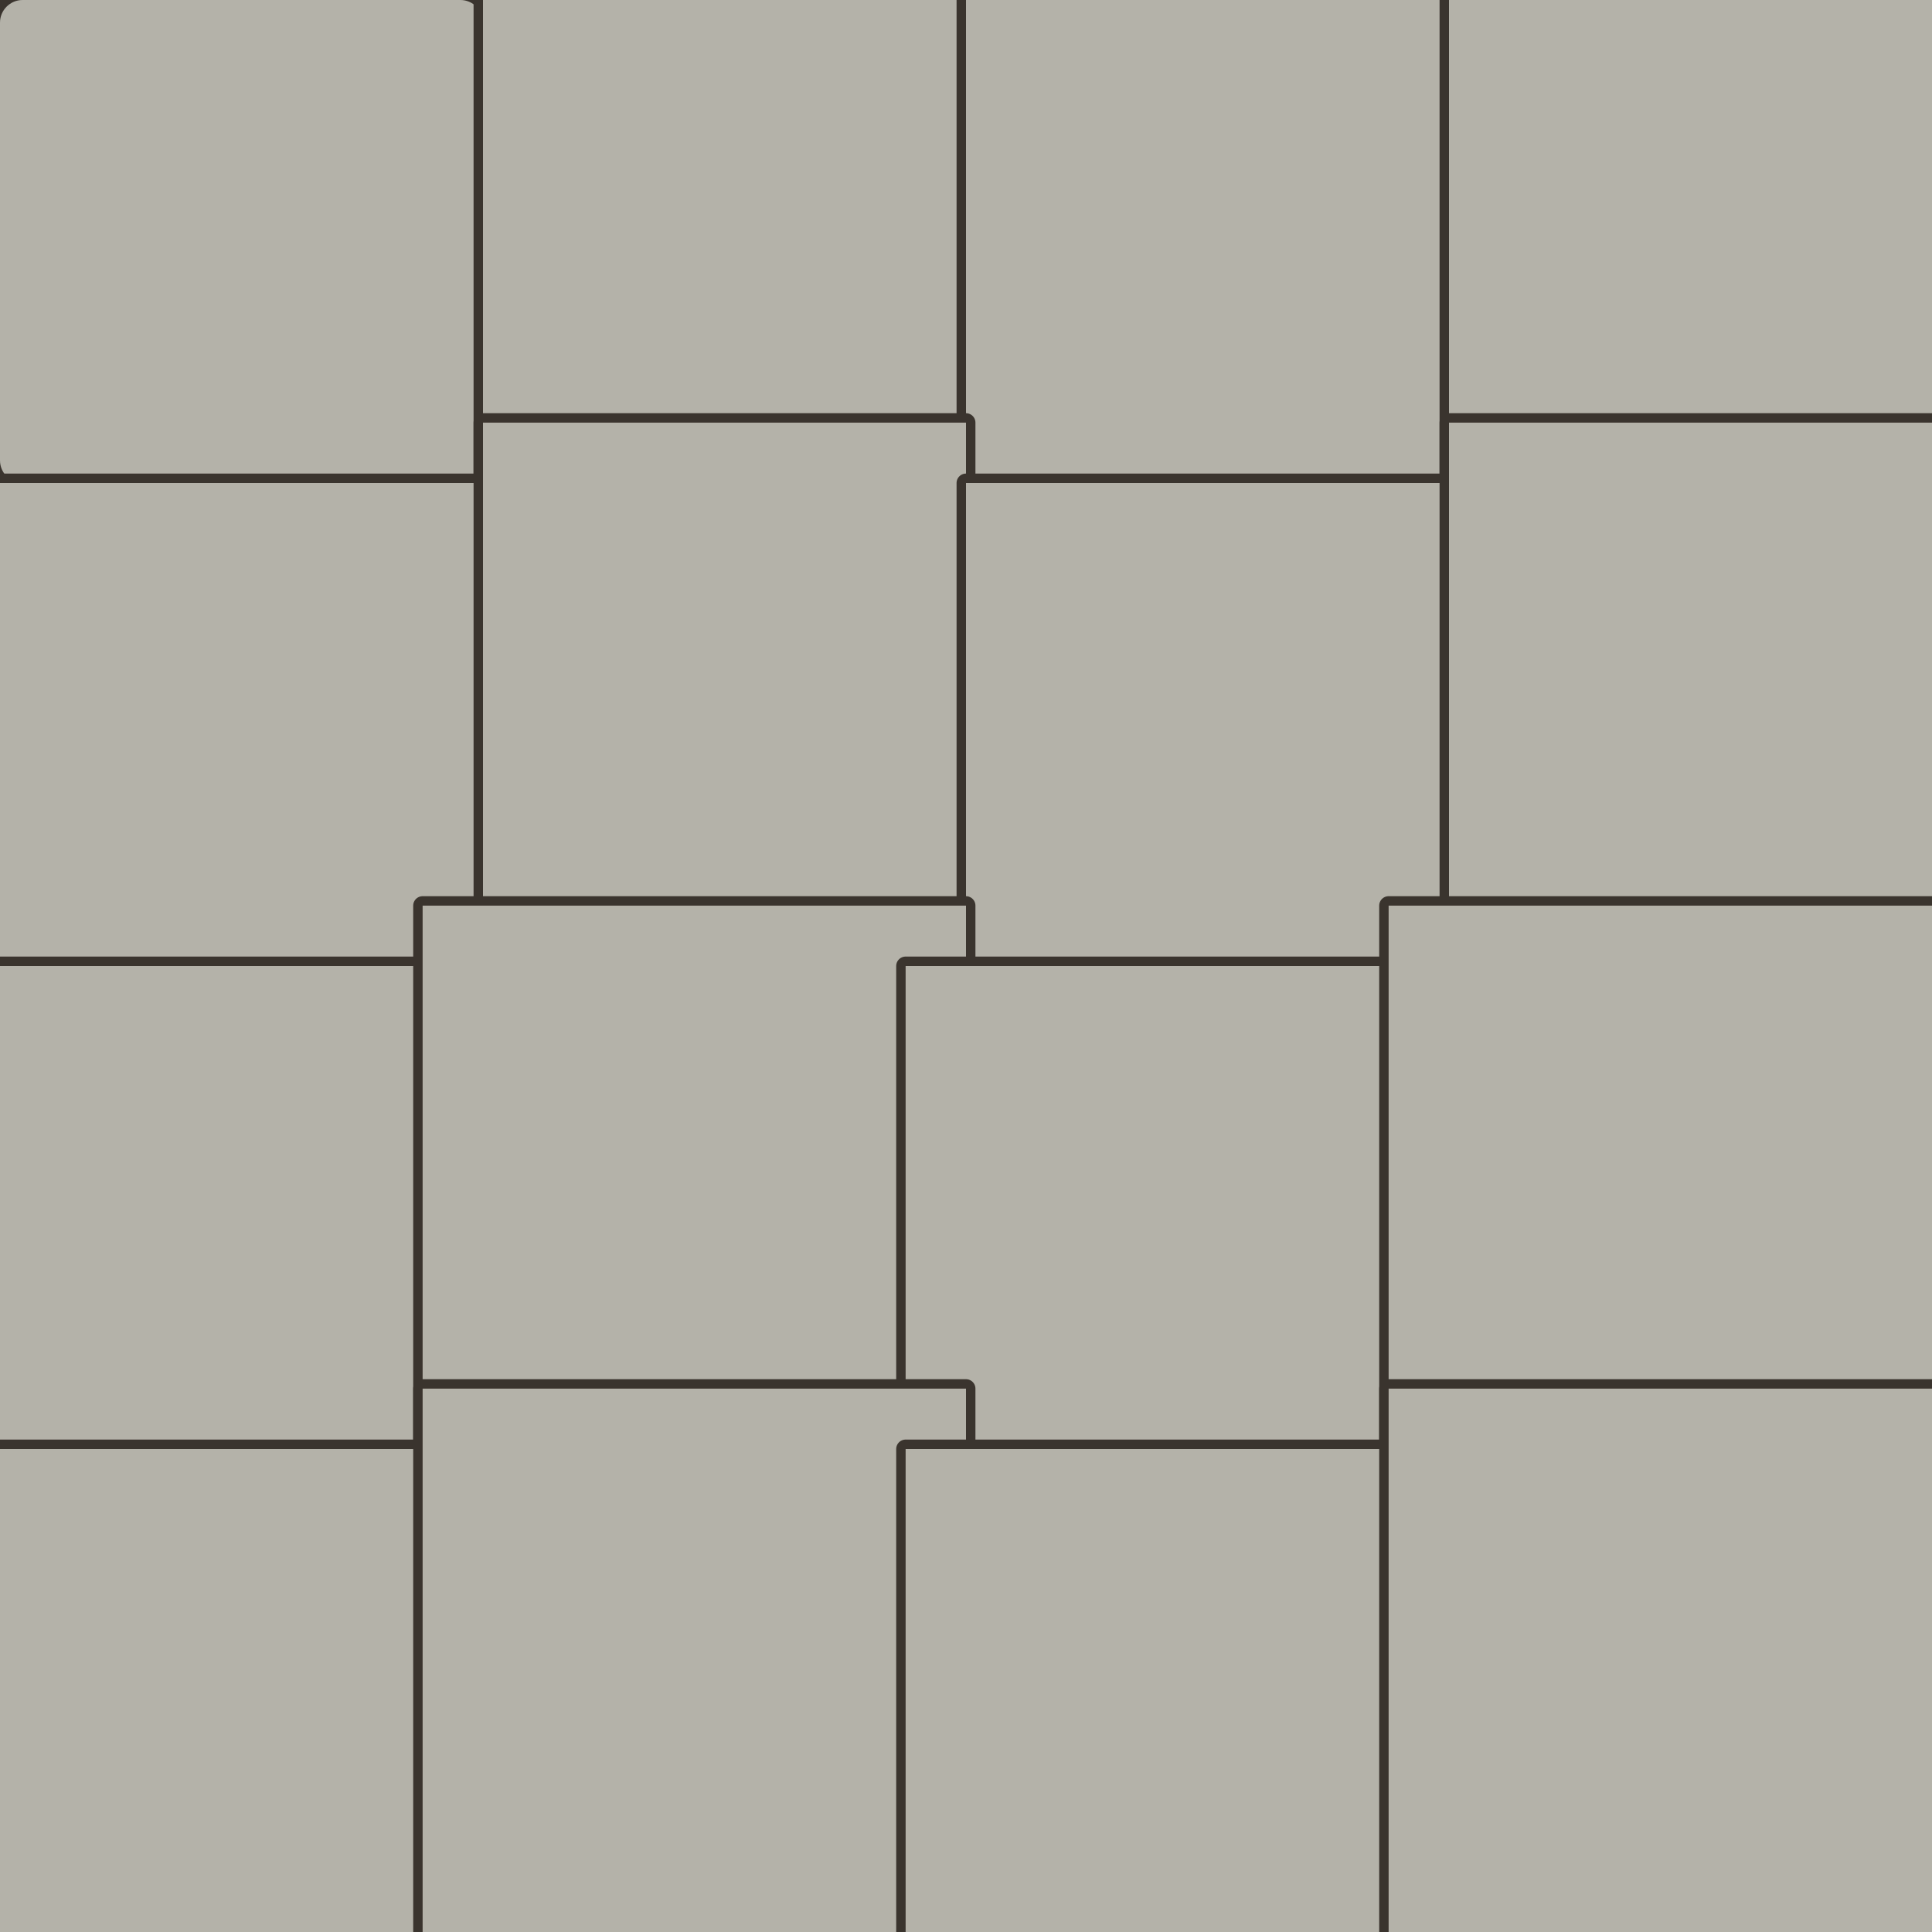
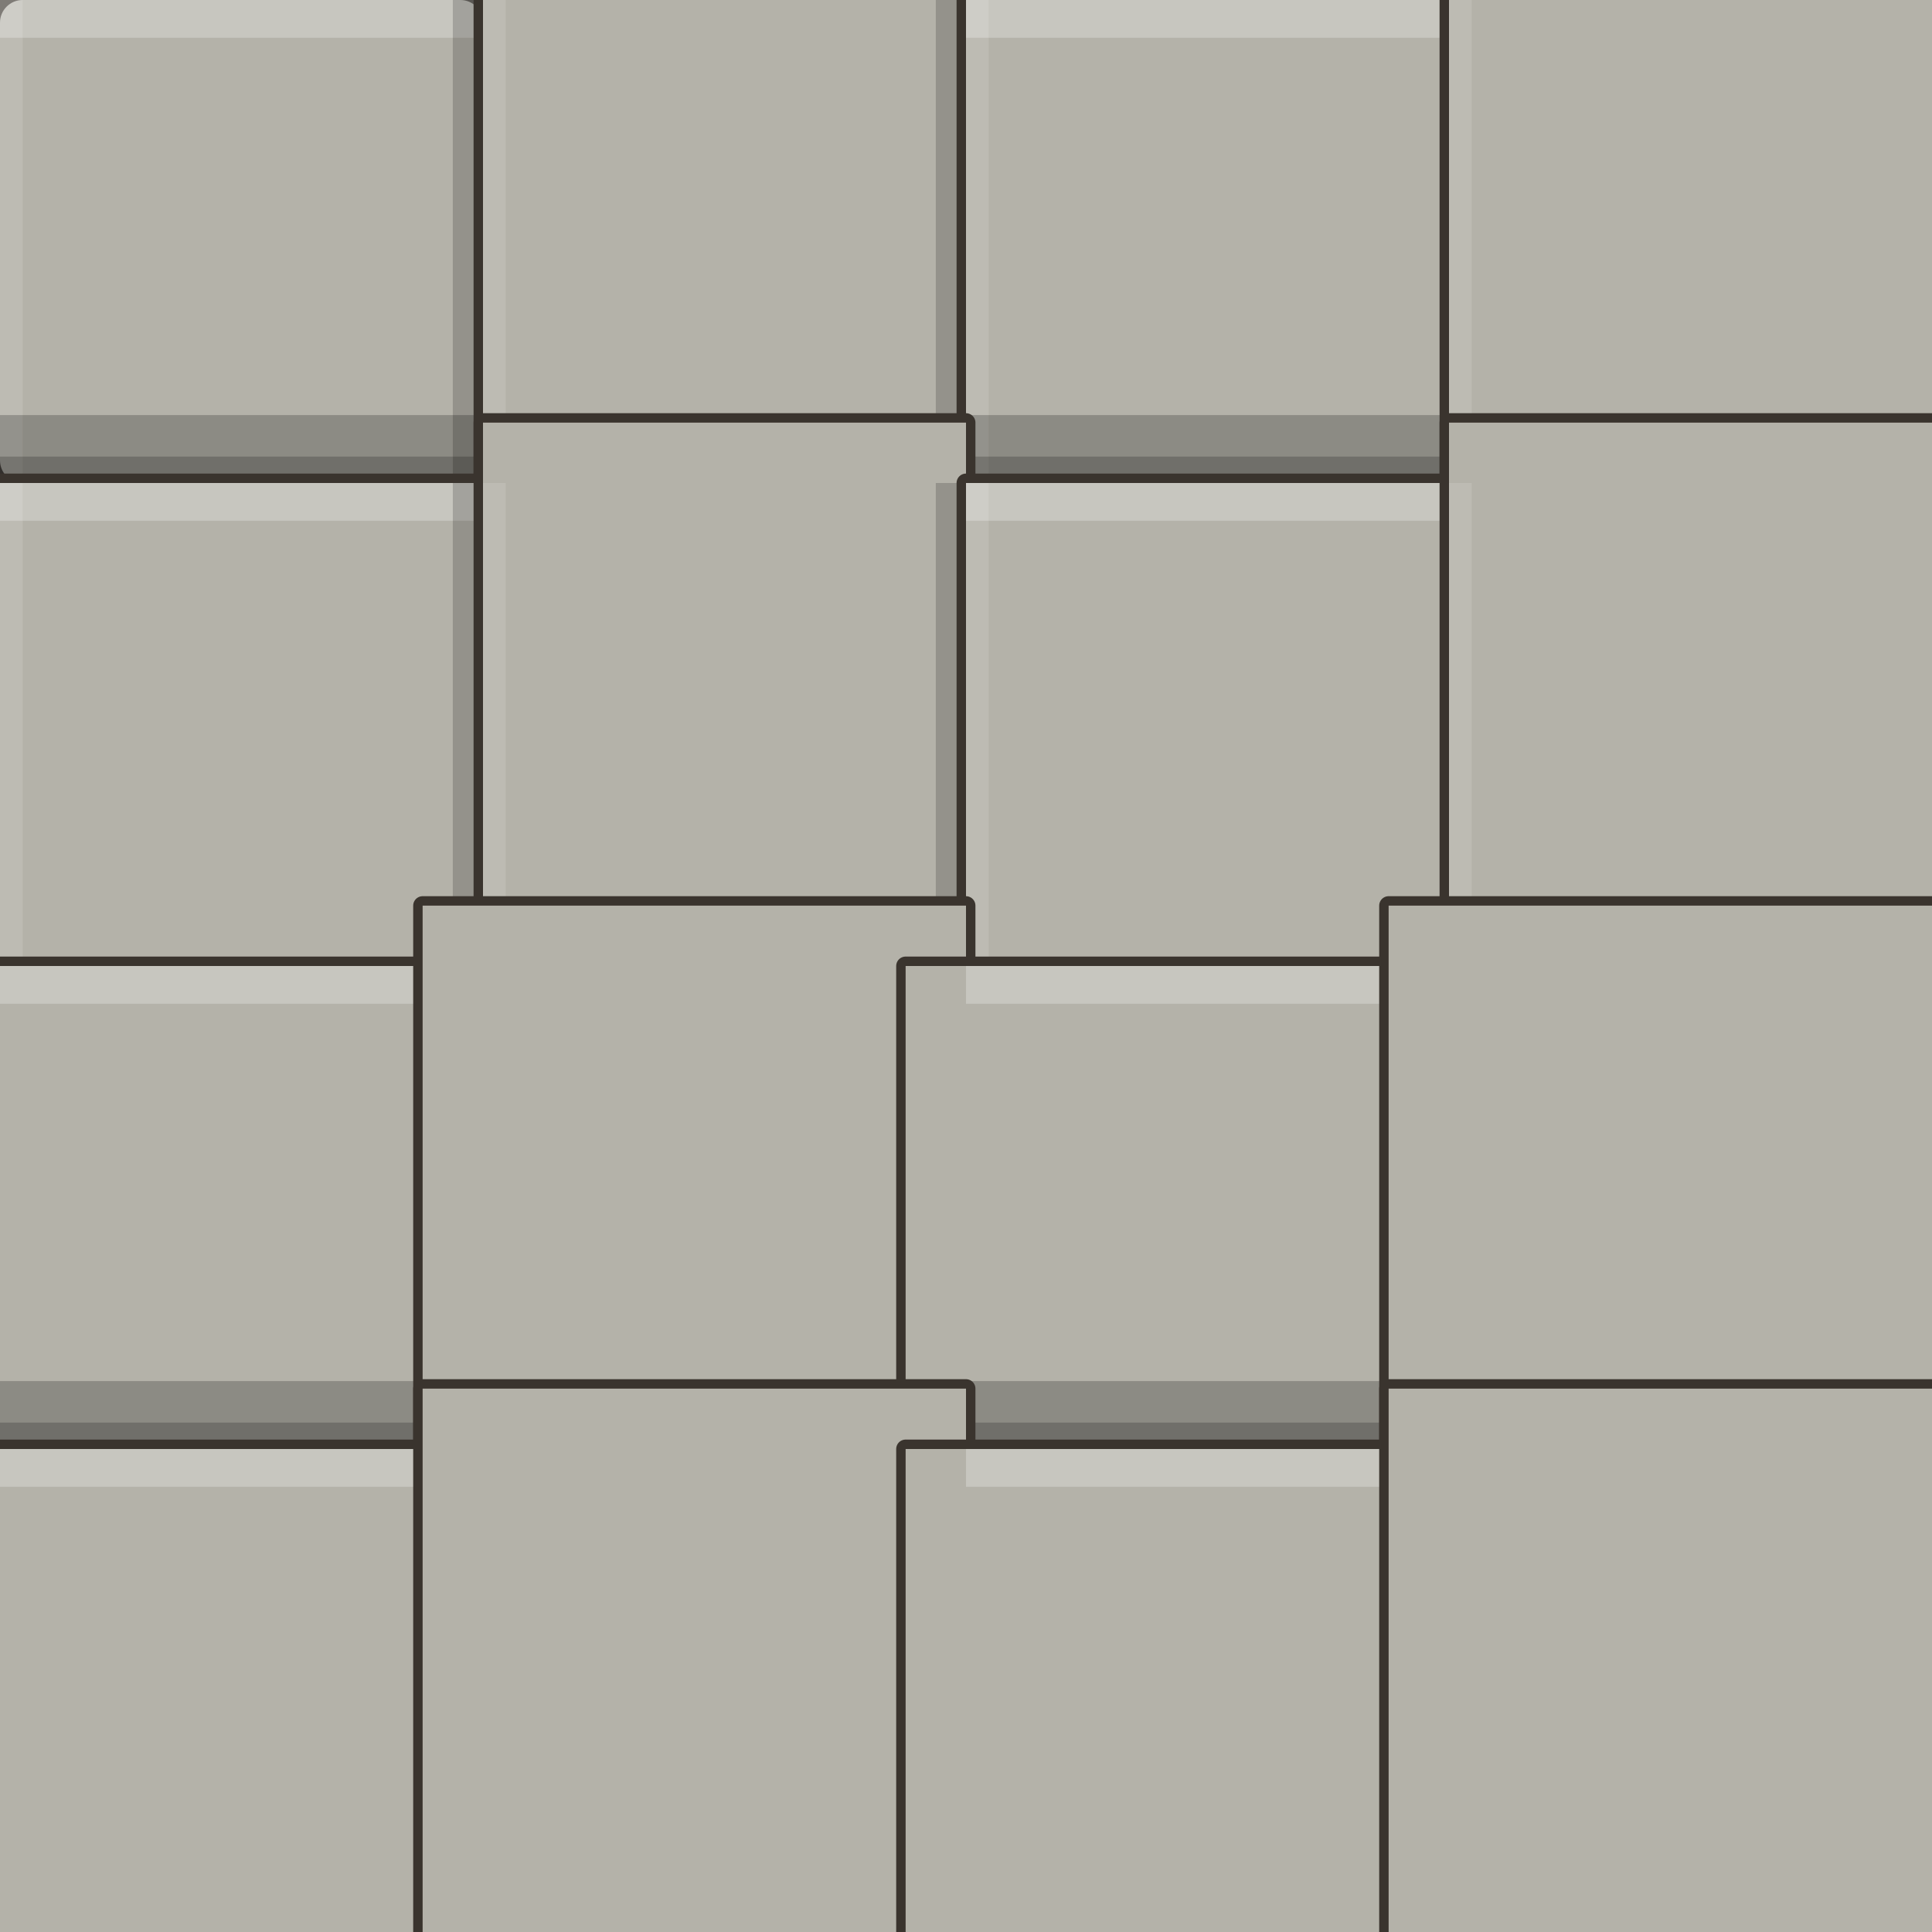
<svg xmlns="http://www.w3.org/2000/svg" viewBox="0 0 512 512" width="512" height="512">
  <g transform="translate(0 0)">
    <path d="M 6 0 h 116 a 6 6 0 0 1 6 6 v 116 a 6 6 0 0 1 -6 6 h -116 a 6 6 0 0 1 -6 -6 v -116 a 6 6 0 0 1 6 -6 Z" fill="#3A342E" stroke="#3A342E" stroke-width="5" stroke-linejoin="round" stroke-linecap="round" />
    <path d="M 6 0 h 116 a 6 6 0 0 1 6 6 v 116 a 6 6 0 0 1 -6 6 h -116 a 6 6 0 0 1 -6 -6 v -116 a 6 6 0 0 1 6 -6 Z" fill="#B4B2A9" />
+     <path d="M 0 0 h 128 a 0 0 0 0 1 0 0 v 10 a 0 0 0 0 1 0 0 h -128 a 0 0 0 0 1 0 0 v -10 a 0 0 0 0 1 0 0 Z" fill="#FFFFFF" opacity="0.26" />
+     <path d="M 0 0 h 6 a 0 0 0 0 1 0 0 v 128 a 0 0 0 0 1 0 0 h -6 a 0 0 0 0 1 0 0 v -128 a 0 0 0 0 1 0 0 Z" fill="#FFFFFF" opacity="0.12" />
+     <path d="M 120 0 h 8 a 0 0 0 0 1 0 0 v 128 a 0 0 0 0 1 0 0 h -8 a 0 0 0 0 1 0 0 v -128 a 0 0 0 0 1 0 0 Z" fill="#000000" opacity="0.18" />
+     <path d="M 0 110 h 128 a 0 0 0 0 1 0 0 v 18 a 0 0 0 0 1 0 0 h -128 a 0 0 0 0 1 0 0 v -18 a 0 0 0 0 1 0 0 Z" fill="#000000" opacity="0.22" />
+     <path d="M 0 121 h 128 a 0 0 0 0 1 0 0 v 7 a 0 0 0 0 1 0 0 h -128 a 0 0 0 0 1 0 0 v -7 a 0 0 0 0 1 0 0 Z" fill="#000000" opacity="0.2" />
  </g>
  <g transform="translate(128 0)">
    <path d="M 0 -16 h 128 a 0 0 0 0 1 0 0 v 144 a 0 0 0 0 1 0 0 h -128 a 0 0 0 0 1 0 0 v -144 a 0 0 0 0 1 0 0 Z" fill="#3A342E" stroke="#3A342E" stroke-width="5" stroke-linejoin="round" stroke-linecap="round" />
    <path d="M 0 -16 h 128 a 0 0 0 0 1 0 0 v 144 a 0 0 0 0 1 0 0 h -128 a 0 0 0 0 1 0 0 v -144 a 0 0 0 0 1 0 0 Z" fill="#B4B2A9" />
+     <path d="M 0 0 h 6 a 0 0 0 0 1 0 0 v 128 a 0 0 0 0 1 0 0 h -6 a 0 0 0 0 1 0 0 v -128 a 0 0 0 0 1 0 0 Z" fill="#FFFFFF" opacity="0.12" />
+     <path d="M 120 0 h 8 a 0 0 0 0 1 0 0 v 128 a 0 0 0 0 1 0 0 h -8 a 0 0 0 0 1 0 0 v -128 a 0 0 0 0 1 0 0 Z" fill="#000000" opacity="0.18" />
+     <path d="M 0 110 h 128 a 0 0 0 0 1 0 0 v 18 a 0 0 0 0 1 0 0 h -128 a 0 0 0 0 1 0 0 v -18 a 0 0 0 0 1 0 0 Z" fill="#000000" opacity="0.22" />
+     <path d="M 0 121 h 128 a 0 0 0 0 1 0 0 v 7 a 0 0 0 0 1 0 0 h -128 a 0 0 0 0 1 0 0 v -7 a 0 0 0 0 1 0 0 Z" fill="#000000" opacity="0.2" />
  </g>
  <g transform="translate(256 0)">
    <path d="M 0 0 h 144 a 0 0 0 0 1 0 0 v 128 a 0 0 0 0 1 0 0 h -144 a 0 0 0 0 1 0 0 v -128 a 0 0 0 0 1 0 0 Z" fill="#3A342E" stroke="#3A342E" stroke-width="5" stroke-linejoin="round" stroke-linecap="round" />
    <path d="M 0 0 h 144 a 0 0 0 0 1 0 0 v 128 a 0 0 0 0 1 0 0 h -144 a 0 0 0 0 1 0 0 v -128 a 0 0 0 0 1 0 0 Z" fill="#B4B2A9" />
+     <path d="M 0 0 h 128 a 0 0 0 0 1 0 0 v 10 a 0 0 0 0 1 0 0 h -128 a 0 0 0 0 1 0 0 v -10 a 0 0 0 0 1 0 0 Z" fill="#FFFFFF" opacity="0.26" />
+     <path d="M 0 0 h 6 a 0 0 0 0 1 0 0 v 128 a 0 0 0 0 1 0 0 h -6 a 0 0 0 0 1 0 0 v -128 a 0 0 0 0 1 0 0 Z" fill="#FFFFFF" opacity="0.12" />
+     <path d="M 0 110 h 128 a 0 0 0 0 1 0 0 v 18 a 0 0 0 0 1 0 0 h -128 a 0 0 0 0 1 0 0 v -18 a 0 0 0 0 1 0 0 Z" fill="#000000" opacity="0.22" />
+     <path d="M 0 121 h 128 a 0 0 0 0 1 0 0 v 7 a 0 0 0 0 1 0 0 h -128 a 0 0 0 0 1 0 0 v -7 a 0 0 0 0 1 0 0 Z" fill="#000000" opacity="0.2" />
  </g>
  <g transform="translate(384 0)">
    <path d="M 0 -16 h 144 a 0 0 0 0 1 0 0 v 144 a 0 0 0 0 1 0 0 h -144 a 0 0 0 0 1 0 0 v -144 a 0 0 0 0 1 0 0 Z" fill="#3A342E" stroke="#3A342E" stroke-width="5" stroke-linejoin="round" stroke-linecap="round" />
    <path d="M 0 -16 h 144 a 0 0 0 0 1 0 0 v 144 a 0 0 0 0 1 0 0 h -144 a 0 0 0 0 1 0 0 v -144 a 0 0 0 0 1 0 0 Z" fill="#B4B2A9" />
+     <path d="M 0 0 h 6 a 0 0 0 0 1 0 0 v 128 a 0 0 0 0 1 0 0 h -6 a 0 0 0 0 1 0 0 v -128 a 0 0 0 0 1 0 0 Z" fill="#FFFFFF" opacity="0.12" />
+     <path d="M 0 110 h 128 a 0 0 0 0 1 0 0 v 18 a 0 0 0 0 1 0 0 h -128 a 0 0 0 0 1 0 0 v -18 a 0 0 0 0 1 0 0 Z" fill="#000000" opacity="0.22" />
+     <path d="M 0 121 h 128 a 0 0 0 0 1 0 0 v 7 a 0 0 0 0 1 0 0 h -128 a 0 0 0 0 1 0 0 v -7 a 0 0 0 0 1 0 0 Z" fill="#000000" opacity="0.2" />
  </g>
  <g transform="translate(0 128)">
    <path d="M 0 0 h 128 a 0 0 0 0 1 0 0 v 144 a 0 0 0 0 1 0 0 h -128 a 0 0 0 0 1 0 0 v -144 a 0 0 0 0 1 0 0 Z" fill="#3A342E" stroke="#3A342E" stroke-width="5" stroke-linejoin="round" stroke-linecap="round" />
    <path d="M 0 0 h 128 a 0 0 0 0 1 0 0 v 144 a 0 0 0 0 1 0 0 h -128 a 0 0 0 0 1 0 0 v -144 a 0 0 0 0 1 0 0 Z" fill="#B4B2A9" />
+     <path d="M 0 0 h 128 a 0 0 0 0 1 0 0 v 10 a 0 0 0 0 1 0 0 h -128 a 0 0 0 0 1 0 0 v -10 a 0 0 0 0 1 0 0 Z" fill="#FFFFFF" opacity="0.26" />
+     <path d="M 0 0 h 6 a 0 0 0 0 1 0 0 v 128 a 0 0 0 0 1 0 0 h -6 a 0 0 0 0 1 0 0 v -128 a 0 0 0 0 1 0 0 Z" fill="#FFFFFF" opacity="0.12" />
+     <path d="M 120 0 h 8 a 0 0 0 0 1 0 0 v 128 a 0 0 0 0 1 0 0 h -8 a 0 0 0 0 1 0 0 v -128 a 0 0 0 0 1 0 0 Z" fill="#000000" opacity="0.18" />
  </g>
  <g transform="translate(128 128)">
    <path d="M 0 -16 h 128 a 0 0 0 0 1 0 0 v 160 a 0 0 0 0 1 0 0 h -128 a 0 0 0 0 1 0 0 v -160 a 0 0 0 0 1 0 0 Z" fill="#3A342E" stroke="#3A342E" stroke-width="5" stroke-linejoin="round" stroke-linecap="round" />
    <path d="M 0 -16 h 128 a 0 0 0 0 1 0 0 v 160 a 0 0 0 0 1 0 0 h -128 a 0 0 0 0 1 0 0 v -160 a 0 0 0 0 1 0 0 Z" fill="#B4B2A9" />
+     <path d="M 0 0 h 6 a 0 0 0 0 1 0 0 v 128 a 0 0 0 0 1 0 0 h -6 a 0 0 0 0 1 0 0 v -128 a 0 0 0 0 1 0 0 Z" fill="#FFFFFF" opacity="0.12" />
+     <path d="M 120 0 h 8 a 0 0 0 0 1 0 0 v 128 a 0 0 0 0 1 0 0 h -8 a 0 0 0 0 1 0 0 v -128 a 0 0 0 0 1 0 0 Z" fill="#000000" opacity="0.18" />
  </g>
  <g transform="translate(256 128)">
    <path d="M 0 0 h 144 a 0 0 0 0 1 0 0 v 144 a 0 0 0 0 1 0 0 h -144 a 0 0 0 0 1 0 0 v -144 a 0 0 0 0 1 0 0 Z" fill="#3A342E" stroke="#3A342E" stroke-width="5" stroke-linejoin="round" stroke-linecap="round" />
    <path d="M 0 0 h 144 a 0 0 0 0 1 0 0 v 144 a 0 0 0 0 1 0 0 h -144 a 0 0 0 0 1 0 0 v -144 a 0 0 0 0 1 0 0 Z" fill="#B4B2A9" />
+     <path d="M 0 0 h 128 a 0 0 0 0 1 0 0 v 10 a 0 0 0 0 1 0 0 h -128 a 0 0 0 0 1 0 0 v -10 a 0 0 0 0 1 0 0 Z" fill="#FFFFFF" opacity="0.26" />
+     <path d="M 0 0 h 6 a 0 0 0 0 1 0 0 v 128 a 0 0 0 0 1 0 0 h -6 a 0 0 0 0 1 0 0 v -128 a 0 0 0 0 1 0 0 Z" fill="#FFFFFF" opacity="0.12" />
  </g>
  <g transform="translate(384 128)">
    <path d="M 0 -16 h 144 a 0 0 0 0 1 0 0 v 160 a 0 0 0 0 1 0 0 h -144 a 0 0 0 0 1 0 0 v -160 a 0 0 0 0 1 0 0 Z" fill="#3A342E" stroke="#3A342E" stroke-width="5" stroke-linejoin="round" stroke-linecap="round" />
    <path d="M 0 -16 h 144 a 0 0 0 0 1 0 0 v 160 a 0 0 0 0 1 0 0 h -144 a 0 0 0 0 1 0 0 v -160 a 0 0 0 0 1 0 0 Z" fill="#B4B2A9" />
+     <path d="M 0 0 h 6 a 0 0 0 0 1 0 0 v 128 a 0 0 0 0 1 0 0 h -6 a 0 0 0 0 1 0 0 v -128 a 0 0 0 0 1 0 0 Z" fill="#FFFFFF" opacity="0.12" />
  </g>
  <g transform="translate(0 256)">
    <path d="M -16 0 h 144 a 0 0 0 0 1 0 0 v 128 a 0 0 0 0 1 0 0 h -144 a 0 0 0 0 1 0 0 v -128 a 0 0 0 0 1 0 0 Z" fill="#3A342E" stroke="#3A342E" stroke-width="5" stroke-linejoin="round" stroke-linecap="round" />
    <path d="M -16 0 h 144 a 0 0 0 0 1 0 0 v 128 a 0 0 0 0 1 0 0 h -144 a 0 0 0 0 1 0 0 v -128 a 0 0 0 0 1 0 0 Z" fill="#B4B2A9" />
+     <path d="M 0 0 h 128 a 0 0 0 0 1 0 0 v 10 a 0 0 0 0 1 0 0 h -128 a 0 0 0 0 1 0 0 v -10 a 0 0 0 0 1 0 0 Z" fill="#FFFFFF" opacity="0.26" />
+     <path d="M 120 0 h 8 a 0 0 0 0 1 0 0 v 128 a 0 0 0 0 1 0 0 h -8 a 0 0 0 0 1 0 0 v -128 a 0 0 0 0 1 0 0 Z" fill="#000000" opacity="0.18" />
+     <path d="M 0 110 h 128 a 0 0 0 0 1 0 0 v 18 a 0 0 0 0 1 0 0 h -128 a 0 0 0 0 1 0 0 v -18 a 0 0 0 0 1 0 0 Z" fill="#000000" opacity="0.22" />
+     <path d="M 0 121 h 128 a 0 0 0 0 1 0 0 v 7 a 0 0 0 0 1 0 0 h -128 a 0 0 0 0 1 0 0 v -7 a 0 0 0 0 1 0 0 Z" fill="#000000" opacity="0.2" />
  </g>
  <g transform="translate(128 256)">
    <path d="M -16 -16 h 144 a 0 0 0 0 1 0 0 v 144 a 0 0 0 0 1 0 0 h -144 a 0 0 0 0 1 0 0 v -144 a 0 0 0 0 1 0 0 Z" fill="#3A342E" stroke="#3A342E" stroke-width="5" stroke-linejoin="round" stroke-linecap="round" />
    <path d="M -16 -16 h 144 a 0 0 0 0 1 0 0 v 144 a 0 0 0 0 1 0 0 h -144 a 0 0 0 0 1 0 0 v -144 a 0 0 0 0 1 0 0 Z" fill="#B4B2A9" />
+     <path d="M 120 0 h 8 a 0 0 0 0 1 0 0 v 128 a 0 0 0 0 1 0 0 h -8 a 0 0 0 0 1 0 0 v -128 a 0 0 0 0 1 0 0 Z" fill="#000000" opacity="0.18" />
+     <path d="M 0 110 h 128 a 0 0 0 0 1 0 0 v 18 a 0 0 0 0 1 0 0 h -128 a 0 0 0 0 1 0 0 v -18 a 0 0 0 0 1 0 0 Z" fill="#000000" opacity="0.22" />
+     <path d="M 0 121 h 128 a 0 0 0 0 1 0 0 v 7 a 0 0 0 0 1 0 0 h -128 a 0 0 0 0 1 0 0 v -7 a 0 0 0 0 1 0 0 Z" fill="#000000" opacity="0.2" />
  </g>
  <g transform="translate(256 256)">
    <path d="M -16 0 h 160 a 0 0 0 0 1 0 0 v 128 a 0 0 0 0 1 0 0 h -160 a 0 0 0 0 1 0 0 v -128 a 0 0 0 0 1 0 0 Z" fill="#3A342E" stroke="#3A342E" stroke-width="5" stroke-linejoin="round" stroke-linecap="round" />
    <path d="M -16 0 h 160 a 0 0 0 0 1 0 0 v 128 a 0 0 0 0 1 0 0 h -160 a 0 0 0 0 1 0 0 v -128 a 0 0 0 0 1 0 0 Z" fill="#B4B2A9" />
+     <path d="M 0 0 h 128 a 0 0 0 0 1 0 0 v 10 a 0 0 0 0 1 0 0 h -128 a 0 0 0 0 1 0 0 v -10 a 0 0 0 0 1 0 0 Z" fill="#FFFFFF" opacity="0.26" />
+     <path d="M 0 110 h 128 a 0 0 0 0 1 0 0 v 18 a 0 0 0 0 1 0 0 h -128 a 0 0 0 0 1 0 0 v -18 a 0 0 0 0 1 0 0 Z" fill="#000000" opacity="0.22" />
+     <path d="M 0 121 h 128 a 0 0 0 0 1 0 0 v 7 a 0 0 0 0 1 0 0 h -128 a 0 0 0 0 1 0 0 v -7 a 0 0 0 0 1 0 0 Z" fill="#000000" opacity="0.2" />
  </g>
  <g transform="translate(384 256)">
    <path d="M -16 -16 h 160 a 0 0 0 0 1 0 0 v 144 a 0 0 0 0 1 0 0 h -160 a 0 0 0 0 1 0 0 v -144 a 0 0 0 0 1 0 0 Z" fill="#3A342E" stroke="#3A342E" stroke-width="5" stroke-linejoin="round" stroke-linecap="round" />
    <path d="M -16 -16 h 160 a 0 0 0 0 1 0 0 v 144 a 0 0 0 0 1 0 0 h -160 a 0 0 0 0 1 0 0 v -144 a 0 0 0 0 1 0 0 Z" fill="#B4B2A9" />
+     <path d="M 0 110 h 128 a 0 0 0 0 1 0 0 v 18 a 0 0 0 0 1 0 0 h -128 a 0 0 0 0 1 0 0 v -18 a 0 0 0 0 1 0 0 Z" fill="#000000" opacity="0.22" />
+     <path d="M 0 121 h 128 a 0 0 0 0 1 0 0 v 7 a 0 0 0 0 1 0 0 h -128 a 0 0 0 0 1 0 0 v -7 a 0 0 0 0 1 0 0 Z" fill="#000000" opacity="0.2" />
  </g>
  <g transform="translate(0 384)">
    <path d="M -16 0 h 144 a 0 0 0 0 1 0 0 v 144 a 0 0 0 0 1 0 0 h -144 a 0 0 0 0 1 0 0 v -144 a 0 0 0 0 1 0 0 Z" fill="#3A342E" stroke="#3A342E" stroke-width="5" stroke-linejoin="round" stroke-linecap="round" />
    <path d="M -16 0 h 144 a 0 0 0 0 1 0 0 v 144 a 0 0 0 0 1 0 0 h -144 a 0 0 0 0 1 0 0 v -144 a 0 0 0 0 1 0 0 Z" fill="#B4B2A9" />
+     <path d="M 0 0 h 128 a 0 0 0 0 1 0 0 v 10 a 0 0 0 0 1 0 0 h -128 a 0 0 0 0 1 0 0 v -10 a 0 0 0 0 1 0 0 Z" fill="#FFFFFF" opacity="0.26" />
+     <path d="M 120 0 h 8 a 0 0 0 0 1 0 0 v 128 a 0 0 0 0 1 0 0 h -8 a 0 0 0 0 1 0 0 v -128 a 0 0 0 0 1 0 0 Z" fill="#000000" opacity="0.18" />
  </g>
  <g transform="translate(128 384)">
    <path d="M -16 -16 h 144 a 0 0 0 0 1 0 0 v 160 a 0 0 0 0 1 0 0 h -144 a 0 0 0 0 1 0 0 v -160 a 0 0 0 0 1 0 0 Z" fill="#3A342E" stroke="#3A342E" stroke-width="5" stroke-linejoin="round" stroke-linecap="round" />
    <path d="M -16 -16 h 144 a 0 0 0 0 1 0 0 v 160 a 0 0 0 0 1 0 0 h -144 a 0 0 0 0 1 0 0 v -160 a 0 0 0 0 1 0 0 Z" fill="#B4B2A9" />
+     <path d="M 120 0 h 8 a 0 0 0 0 1 0 0 v 128 a 0 0 0 0 1 0 0 h -8 a 0 0 0 0 1 0 0 v -128 a 0 0 0 0 1 0 0 Z" fill="#000000" opacity="0.18" />
  </g>
  <g transform="translate(256 384)">
    <path d="M -16 0 h 160 a 0 0 0 0 1 0 0 v 144 a 0 0 0 0 1 0 0 h -160 a 0 0 0 0 1 0 0 v -144 a 0 0 0 0 1 0 0 Z" fill="#3A342E" stroke="#3A342E" stroke-width="5" stroke-linejoin="round" stroke-linecap="round" />
    <path d="M -16 0 h 160 a 0 0 0 0 1 0 0 v 144 a 0 0 0 0 1 0 0 h -160 a 0 0 0 0 1 0 0 v -144 a 0 0 0 0 1 0 0 Z" fill="#B4B2A9" />
+     <path d="M 0 0 h 128 a 0 0 0 0 1 0 0 v 10 a 0 0 0 0 1 0 0 h -128 a 0 0 0 0 1 0 0 v -10 a 0 0 0 0 1 0 0 Z" fill="#FFFFFF" opacity="0.26" />
  </g>
  <g transform="translate(384 384)">
    <path d="M -16 -16 h 160 a 0 0 0 0 1 0 0 v 160 a 0 0 0 0 1 0 0 h -160 a 0 0 0 0 1 0 0 v -160 a 0 0 0 0 1 0 0 Z" fill="#3A342E" stroke="#3A342E" stroke-width="5" stroke-linejoin="round" stroke-linecap="round" />
    <path d="M -16 -16 h 160 a 0 0 0 0 1 0 0 v 160 a 0 0 0 0 1 0 0 h -160 a 0 0 0 0 1 0 0 v -160 a 0 0 0 0 1 0 0 Z" fill="#B4B2A9" />
  </g>
</svg>
